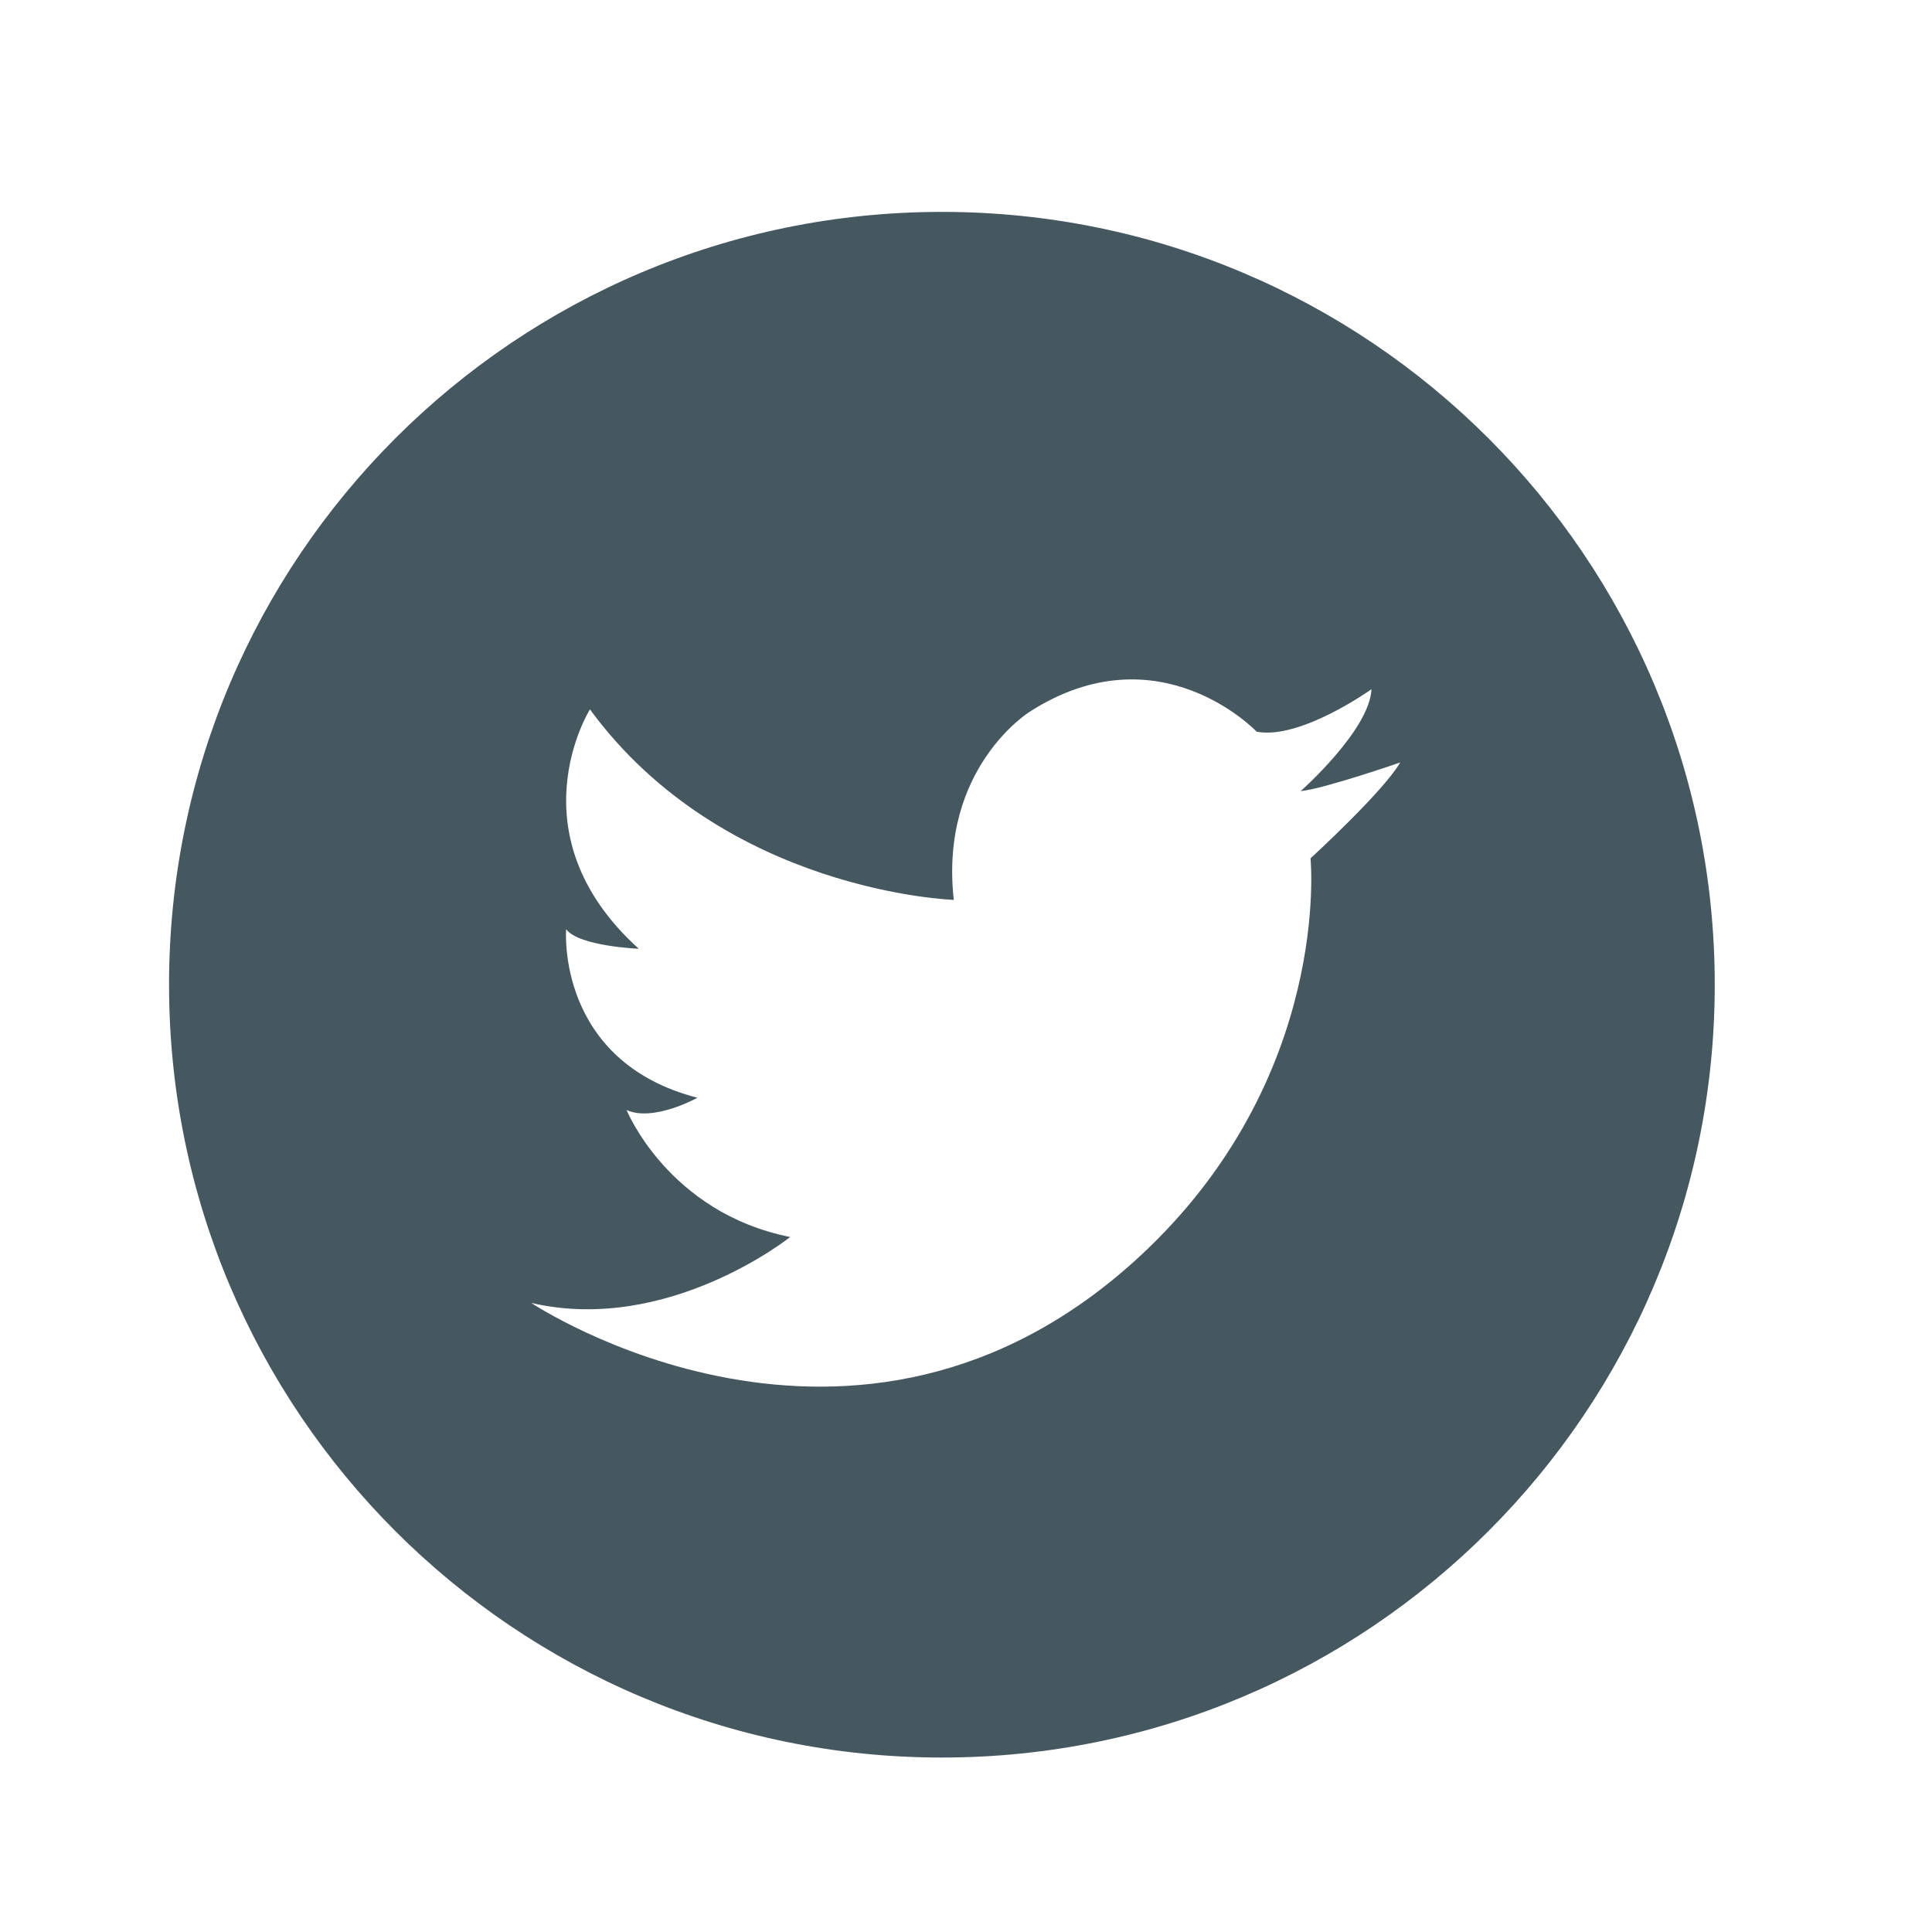
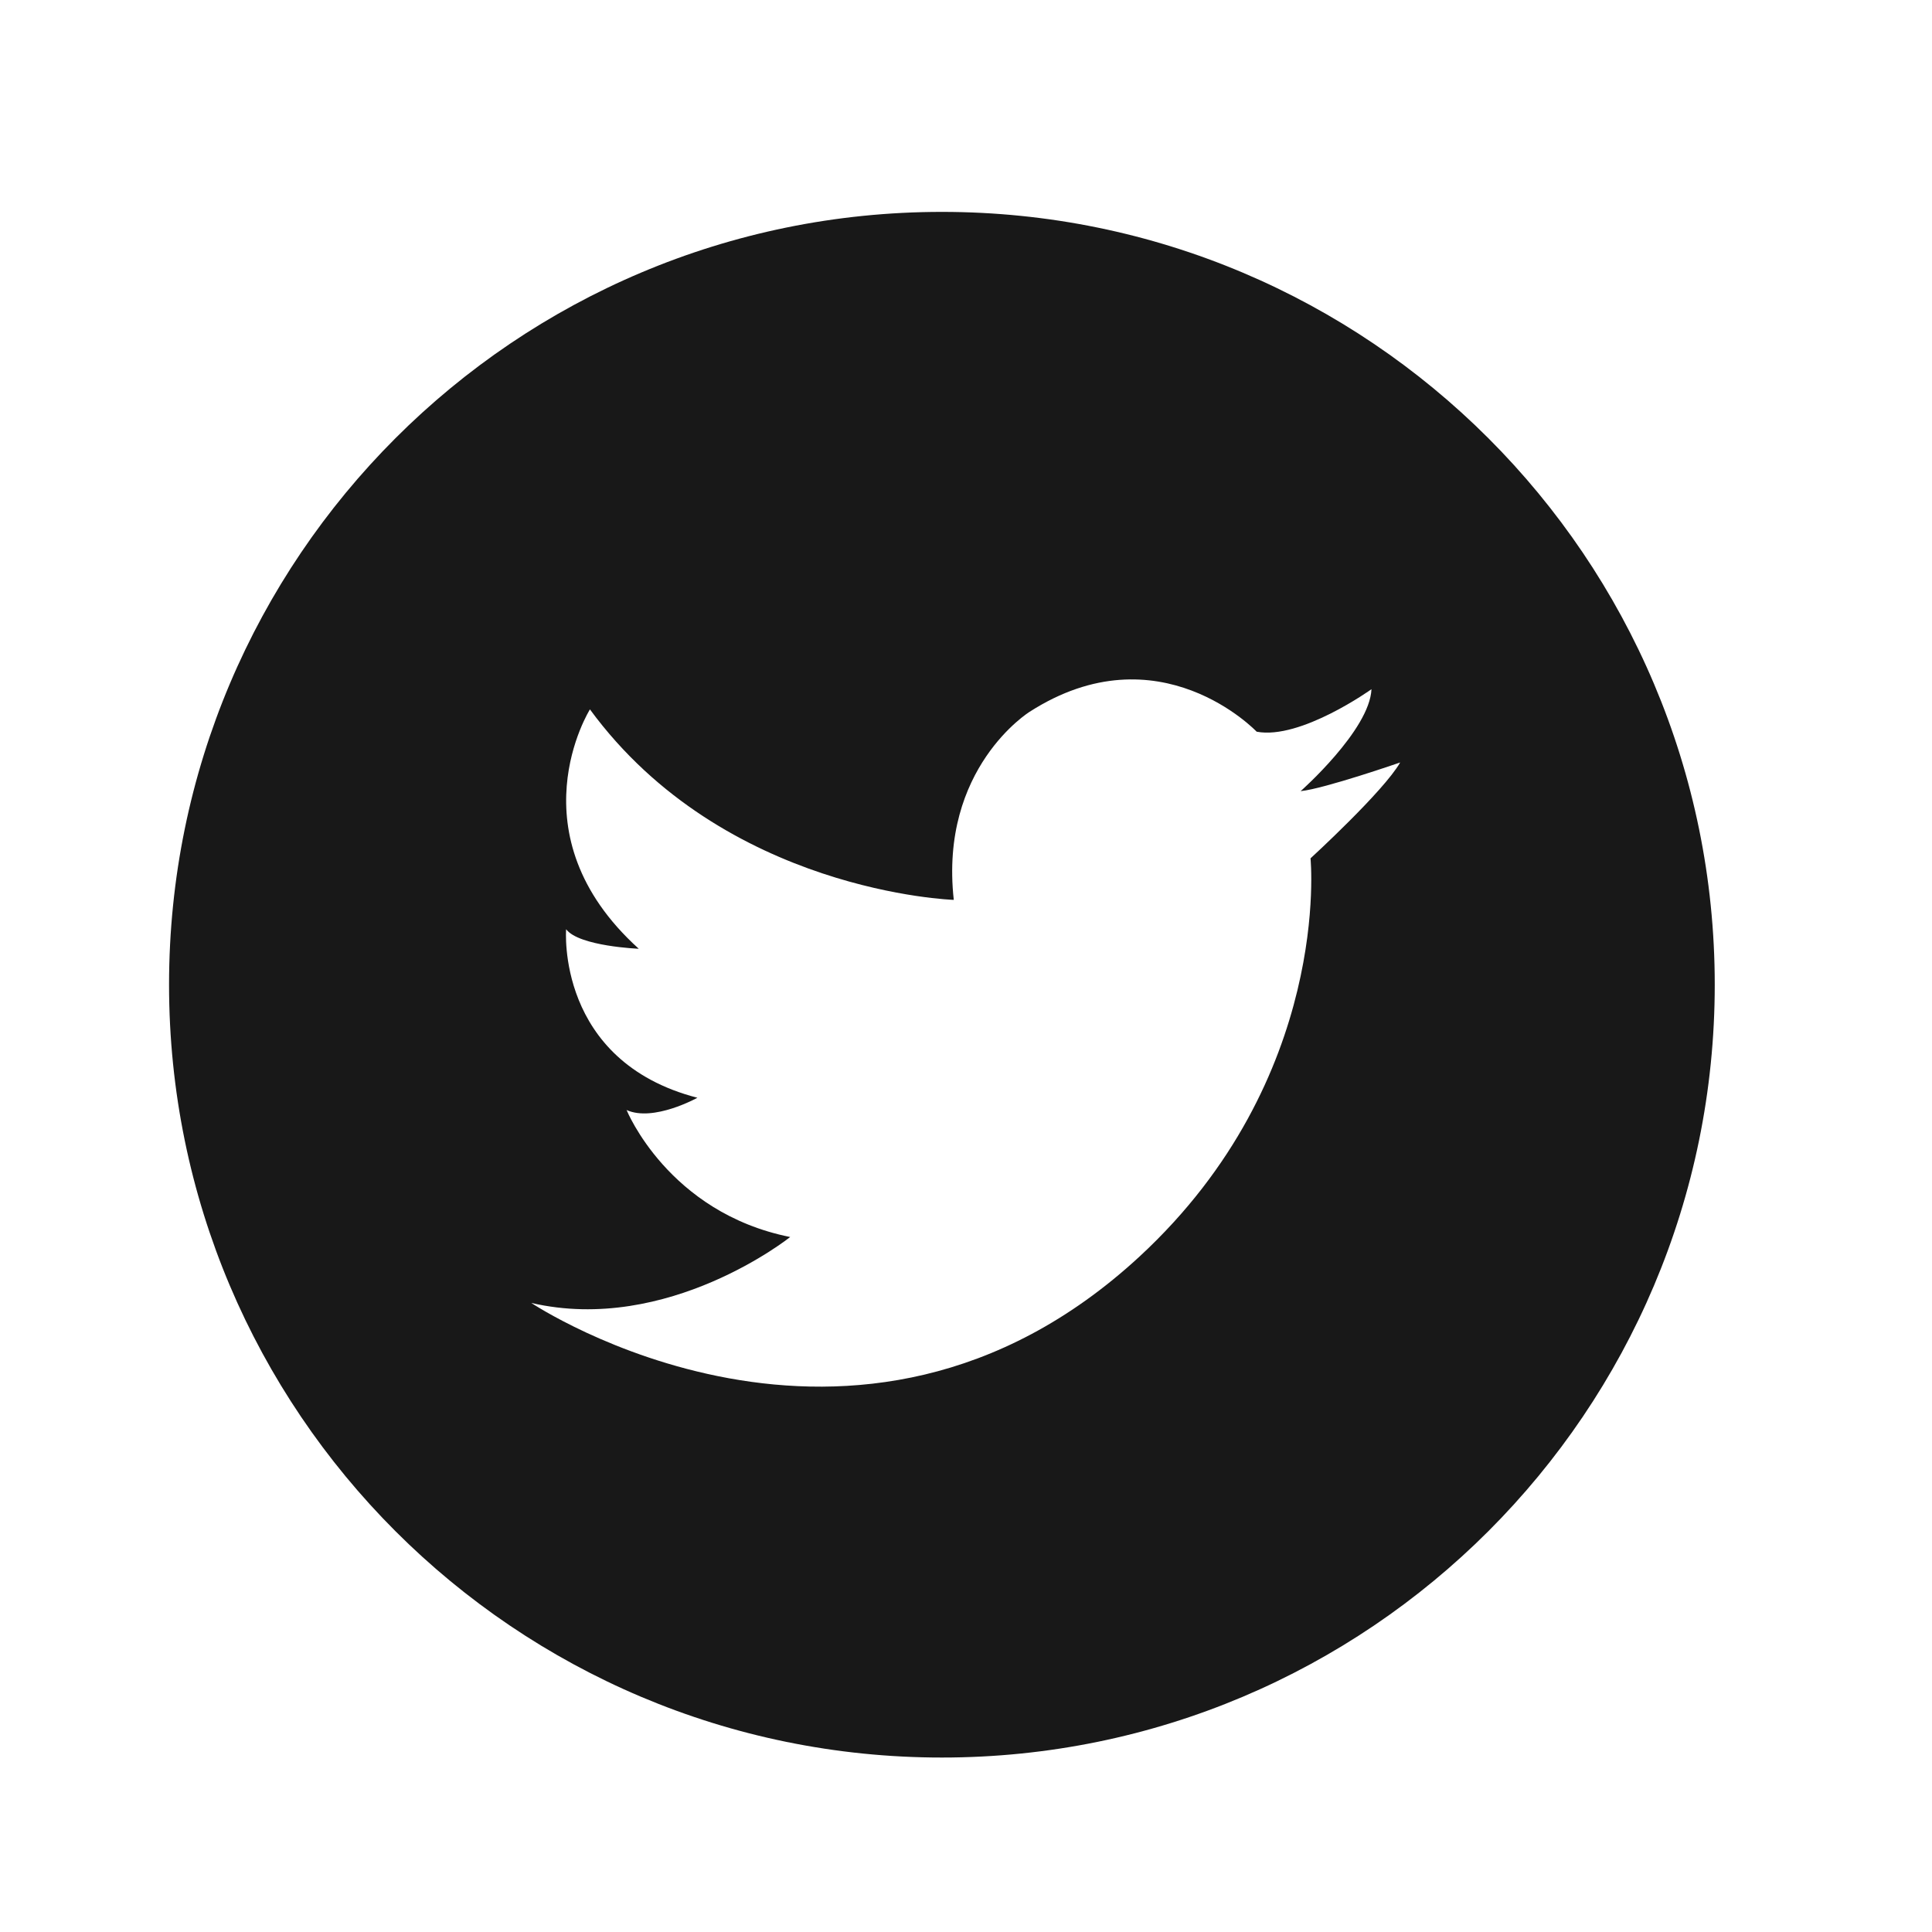
<svg xmlns="http://www.w3.org/2000/svg" version="1.1" id="Layer_1" x="0px" y="0px" width="40px" height="40px" viewBox="0 0 40 40" enable-background="new 0 0 40 40" xml:space="preserve">
  <g>
    <path fill="none" d="M19.501,37H36V20.387C36,29.224,28.338,37,19.501,37z" />
    <path fill="none" d="M3,20.387V37h16.501C10.665,37,3,29.224,3,20.387z" />
    <path fill="none" d="M19.501,5H3v15.387C3,11.55,10.665,5,19.501,5z" />
    <path fill="none" d="M19.501,5C28.338,5,36,11.55,36,20.387V5H19.501z" />
-     <path fill="#455860" d="M19.501,4.387c-8.836,0-16.001,7.163-16.001,16s7.165,16.001,16.001,16.001   c8.837,0,16.001-7.164,16.001-16.001S28.338,4.387,19.501,4.387z M27.133,17.771c0,0,0.453,4.551-3.539,8.243   C17.706,31.454,11,26.976,11,26.976c2.832,0.656,5.36-1.365,5.36-1.365c-2.528-0.506-3.387-2.629-3.387-2.629   c0.556,0.252,1.466-0.254,1.466-0.254c-2.933-0.759-2.718-3.489-2.718-3.489c0.266,0.354,1.504,0.404,1.504,0.404   c-2.629-2.377-1.011-4.956-1.011-4.956c2.781,3.793,7.533,3.944,7.533,3.944c-0.303-2.73,1.57-3.894,1.57-3.894   c2.68-1.72,4.701,0.412,4.701,0.412c0.91,0.172,2.377-0.88,2.377-0.88c-0.037,0.847-1.467,2.111-1.467,2.111   c0.494-0.051,2.061-0.594,2.061-0.594C28.65,16.381,27.133,17.771,27.133,17.771z" />
+     <path fill="#181818" d="M19.501,4.387c-8.836,0-16.001,7.163-16.001,16s7.165,16.001,16.001,16.001   c8.837,0,16.001-7.164,16.001-16.001S28.338,4.387,19.501,4.387z M27.133,17.771c0,0,0.453,4.551-3.539,8.243   C17.706,31.454,11,26.976,11,26.976c2.832,0.656,5.36-1.365,5.36-1.365c-2.528-0.506-3.387-2.629-3.387-2.629   c0.556,0.252,1.466-0.254,1.466-0.254c-2.933-0.759-2.718-3.489-2.718-3.489c0.266,0.354,1.504,0.404,1.504,0.404   c-2.629-2.377-1.011-4.956-1.011-4.956c2.781,3.793,7.533,3.944,7.533,3.944c-0.303-2.73,1.57-3.894,1.57-3.894   c2.68-1.72,4.701,0.412,4.701,0.412c0.91,0.172,2.377-0.88,2.377-0.88c-0.037,0.847-1.467,2.111-1.467,2.111   c0.494-0.051,2.061-0.594,2.061-0.594C28.65,16.381,27.133,17.771,27.133,17.771z" />
  </g>
  <rect fill="none" width="40" height="40" />
</svg>
